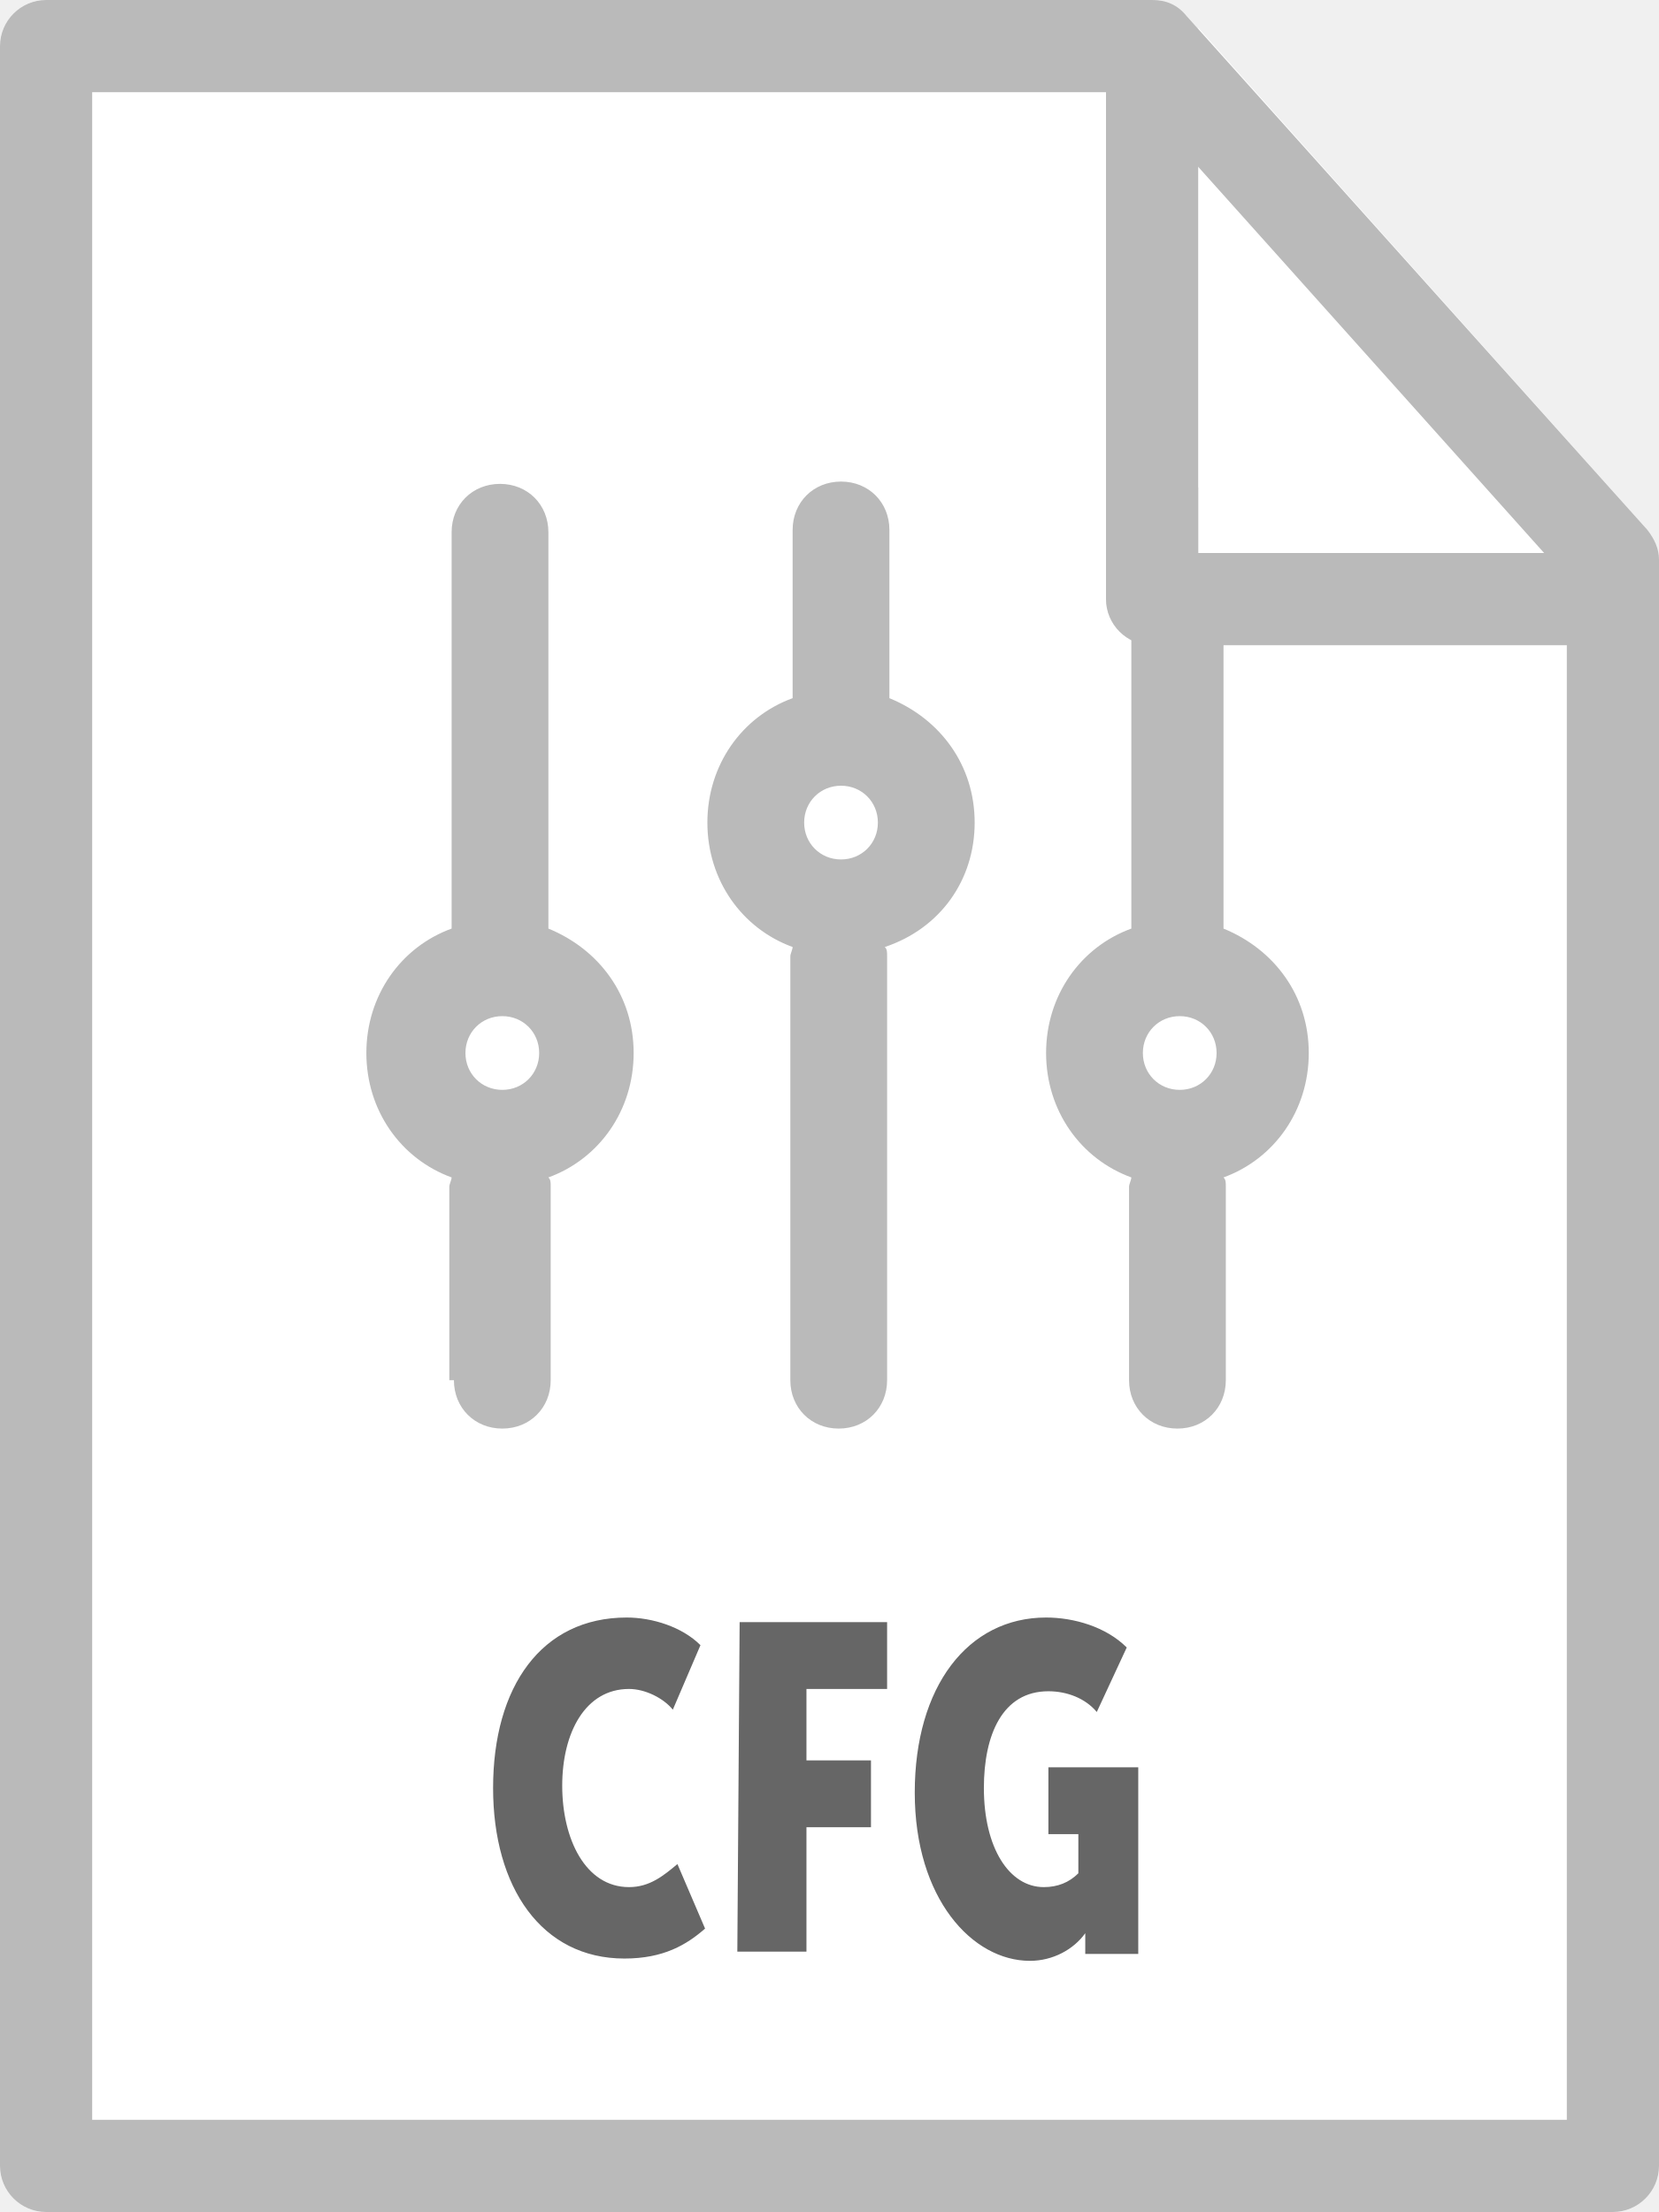
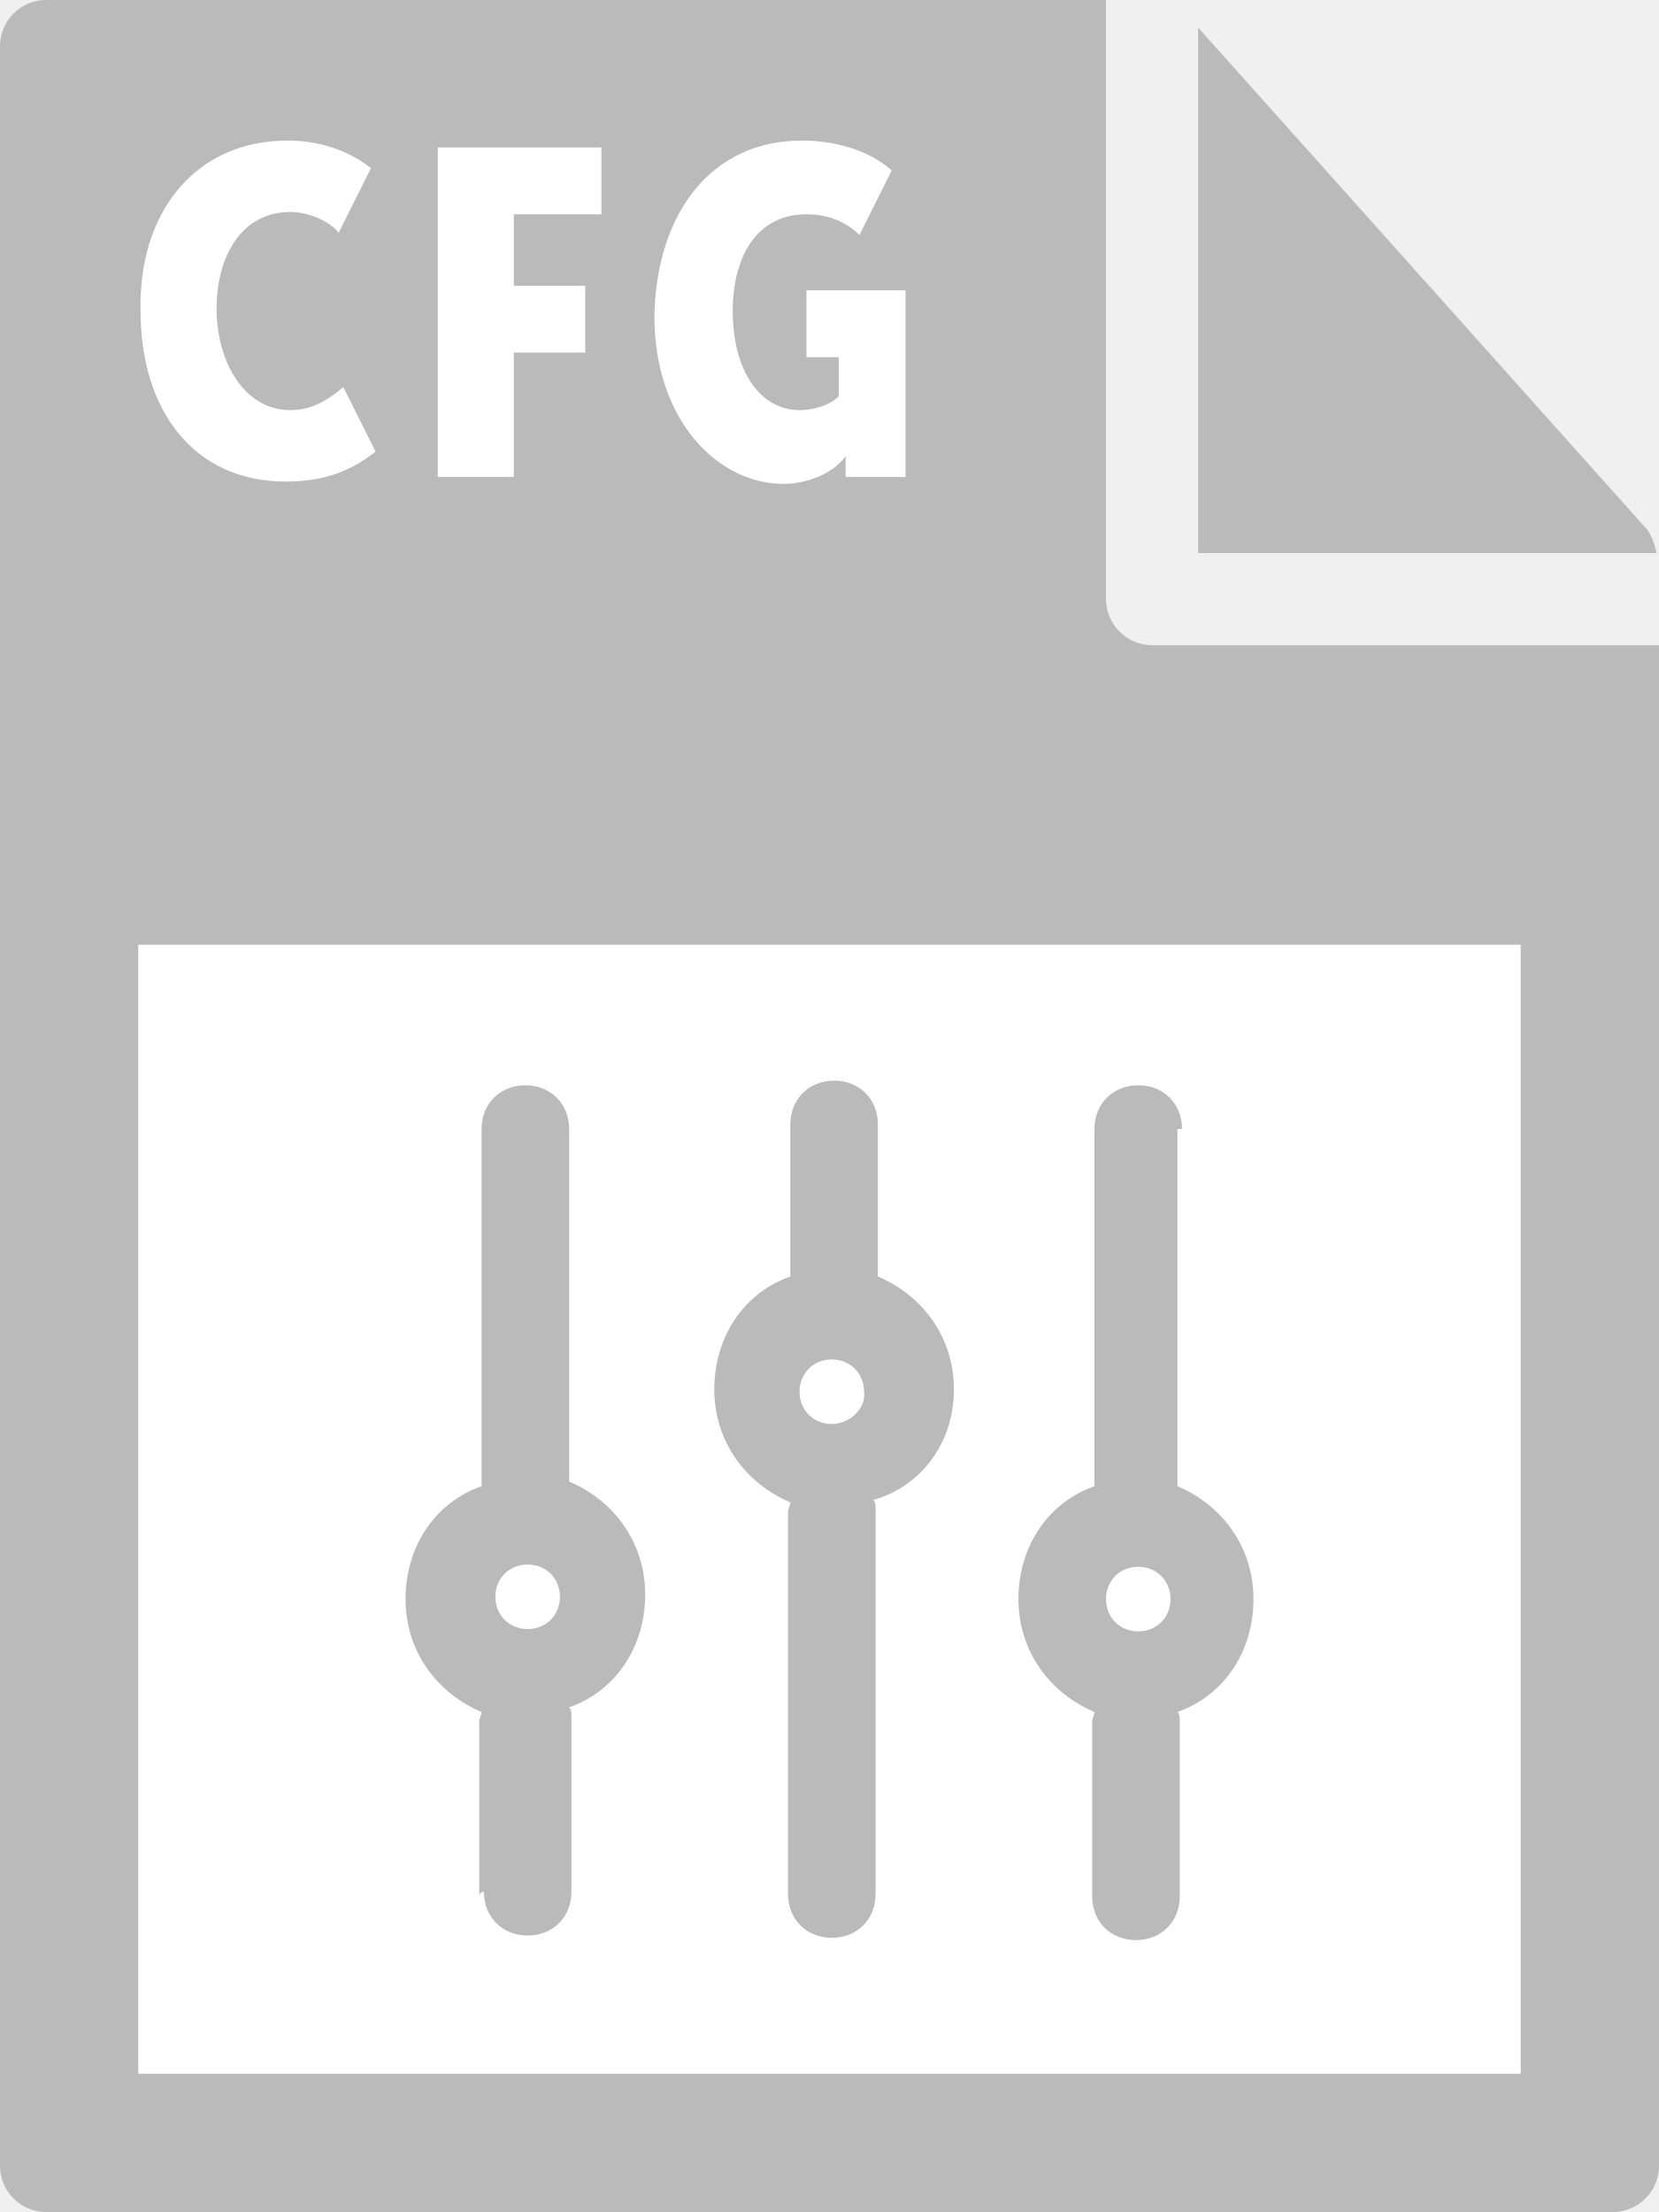
<svg xmlns="http://www.w3.org/2000/svg" id="Layer_1" viewBox="0 0 72 96">
-   <style>.st0{fill:#fff}.st1{fill:#bababa}</style>
+   <style>.st0{fill:#bababa}</style>
  <path class="st0" d="M0 2v92c0 1.1.9 2 2 2h68c1.1 0 2-.9 2-2V28H50c-1.1 0-2-.9-2-2V0H2C.9 0 0 .9 0 2z" />
-   <path class="st1" d="M42.3 35.7c0-2.5-1.5-4.5-3.7-5.4V23c0-1.2-.9-2.1-2.1-2.1s-2.1.9-2.1 2.1v7.3c-2.2.8-3.7 2.9-3.7 5.4s1.5 4.6 3.7 5.4c0 .1-.1.3-.1.4v18.4c0 1.2.9 2.1 2.1 2.1s2.1-.9 2.1-2.1V41.5c0-.2 0-.3-.1-.4 2.4-.8 3.9-2.9 3.9-5.4zm-5.8 1.6c-.9 0-1.6-.7-1.6-1.6s.7-1.6 1.6-1.6 1.6.7 1.6 1.6-.7 1.6-1.6 1.6zm16.8-14.2c0-1.2-.9-2.1-2.1-2.1s-2.1.9-2.1 2.1v17.2c-2.2.8-3.7 2.9-3.7 5.4s1.5 4.6 3.7 5.4c0 .1-.1.3-.1.4v8.4c0 1.2.9 2.1 2.1 2.1s2.1-.9 2.1-2.1v-8.4c0-.2 0-.3-.1-.4 2.2-.8 3.7-2.9 3.7-5.4s-1.5-4.5-3.7-5.4V23.1h.2zm-2.1 24.2c-.9 0-1.6-.7-1.6-1.6s.7-1.6 1.6-1.6 1.6.7 1.6 1.6-.7 1.6-1.6 1.6zM19.7 59.9c0 1.2.9 2.1 2.1 2.1s2.1-.9 2.1-2.1v-8.4c0-.2 0-.3-.1-.4 2.2-.8 3.7-2.9 3.7-5.4s-1.5-4.5-3.7-5.4V23.1c0-1.2-.9-2.1-2.1-2.1s-2.1.9-2.1 2.1v17.2c-2.2.8-3.7 2.9-3.7 5.4s1.5 4.6 3.7 5.4c0 .1-.1.3-.1.4v8.4h.2zm2.1-15.8c.9 0 1.6.7 1.6 1.6s-.7 1.6-1.6 1.6-1.6-.7-1.6-1.6.7-1.6 1.6-1.6z" />
  <path class="st0" d="M71.9 24c-.1-.4-.2-.7-.4-1L52 1.2V24h19.9z" />
-   <path d="M27.2 70.2c1.1 0 2.4.4 3.2 1.2l-1.2 2.8c-.4-.5-1.2-.9-1.9-.9-1.9 0-2.9 1.9-2.9 4.2 0 2.3 1 4.4 2.9 4.4.9 0 1.5-.5 2.1-1l1.2 2.8c-.8.7-1.8 1.3-3.5 1.3-3.6 0-5.7-3.1-5.7-7.4 0-4.4 2.1-7.4 5.8-7.4zm4.9.2h6.4v2.9H35v3.1h2.8v2.9H35v5.4h-3l.1-14.3zm13.3-.2c1.2 0 2.6.4 3.5 1.3l-1.3 2.8c-.5-.6-1.3-.9-2.1-.9-2 0-2.8 1.9-2.8 4.2 0 2.6 1.1 4.3 2.6 4.3.6 0 1.1-.2 1.5-.6v-1.7h-1.3v-2.9h3.9v8.1h-2.3v-.9c-.5.7-1.4 1.2-2.4 1.2-2.5 0-5-2.7-5-7.3s2.3-7.6 5.7-7.6z" fill="#666" />
-   <path class="st1" d="M0 94V2C0 .9.9 0 2 0h48c.6 0 1.1.2 1.5.7l20 22.3c.3.4.5.8.5 1.3V94c0 1.1-.9 2-2 2H2c-1.1 0-2-.9-2-2zm68-68.9L49.1 4H4v88h64V25.1z" />
-   <path class="st1" d="M48 26V4c0-1.1.9-2 2-2s2 .9 2 2v20h16c1.1 0 2 .9 2 2s-.9 2-2 2H50c-1.1 0-2-.9-2-2z" />
+   <path d="M6 41h60v49H6zm6.5-34.9c1.3 0 2.6.4 3.6 1.2l-1.4 2.8c-.4-.5-1.3-.9-2.1-.9-2.1 0-3.2 1.9-3.2 4.2 0 2.3 1.2 4.4 3.2 4.4 1 0 1.7-.5 2.3-1l1.4 2.8c-.9.7-2 1.3-3.9 1.3-4 0-6.3-3.1-6.3-7.4-.1-4.2 2.3-7.4 6.4-7.4zm6.5.3h7.1v2.9h-3.8v3.1h3.1v2.9h-3.1v5.4H19V6.4zm15.8-.3c1.4 0 2.9.4 3.9 1.3l-1.4 2.8c-.6-.6-1.4-.9-2.3-.9-2.2 0-3.2 1.9-3.2 4.2 0 2.6 1.2 4.3 2.9 4.3.6 0 1.3-.2 1.7-.6v-1.7H35v-2.9h4.3v8.1h-2.6v-.9c-.5.7-1.6 1.2-2.7 1.2-2.8 0-5.6-2.7-5.6-7.3.1-4.5 2.5-7.6 6.4-7.6z" fill="#fff" />
+   <path class="st0" d="M41.4 60.3c0-2.3-1.4-4.1-3.3-4.9v-6.6c0-1.1-.8-1.9-1.9-1.9-1.1 0-1.9.8-1.9 1.9v6.6c-2 .7-3.3 2.6-3.3 4.9 0 2.3 1.4 4.1 3.3 4.9 0 .1-.1.3-.1.4v16.6c0 1.1.8 1.9 1.9 1.9 1.1 0 1.9-.8 1.9-1.9V65.5c0-.2 0-.3-.1-.4 2.1-.6 3.5-2.5 3.5-4.8zm-5.3 1.5c-.8 0-1.4-.6-1.4-1.4 0-.8.6-1.4 1.4-1.4.8 0 1.4.6 1.4 1.4.1.7-.6 1.4-1.4 1.4zM51.3 49c0-1.1-.8-1.9-1.9-1.9-1.1 0-1.9.8-1.9 1.9v15.5c-2 .7-3.3 2.6-3.3 4.9s1.4 4.1 3.3 4.9c0 .1-.1.3-.1.4v7.6c0 1.1.8 1.9 1.9 1.9 1.1 0 1.9-.8 1.9-1.9v-7.6c0-.2 0-.3-.1-.4 2-.7 3.3-2.6 3.3-4.9 0-2.3-1.4-4.1-3.3-4.9V49h.2zm-1.9 21.8c-.8 0-1.4-.6-1.4-1.4s.6-1.4 1.4-1.4c.8 0 1.4.6 1.4 1.4s-.6 1.4-1.4 1.4zM21 82.1c0 1.1.8 1.9 1.9 1.9 1.1 0 1.9-.8 1.9-1.9v-7.6c0-.2 0-.3-.1-.4 2-.7 3.3-2.6 3.3-4.9 0-2.3-1.4-4.1-3.3-4.9V49c0-1.1-.8-1.9-1.9-1.9-1.1 0-1.9.8-1.9 1.9v15.5c-2 .7-3.3 2.6-3.3 4.9 0 2.3 1.4 4.1 3.3 4.9 0 .1-.1.3-.1.4v7.6c0-.2.2-.2.2-.2zm1.9-14.2c.8 0 1.4.6 1.4 1.4s-.6 1.4-1.4 1.4-1.4-.6-1.4-1.4.6-1.4 1.4-1.4z" />
</svg>
